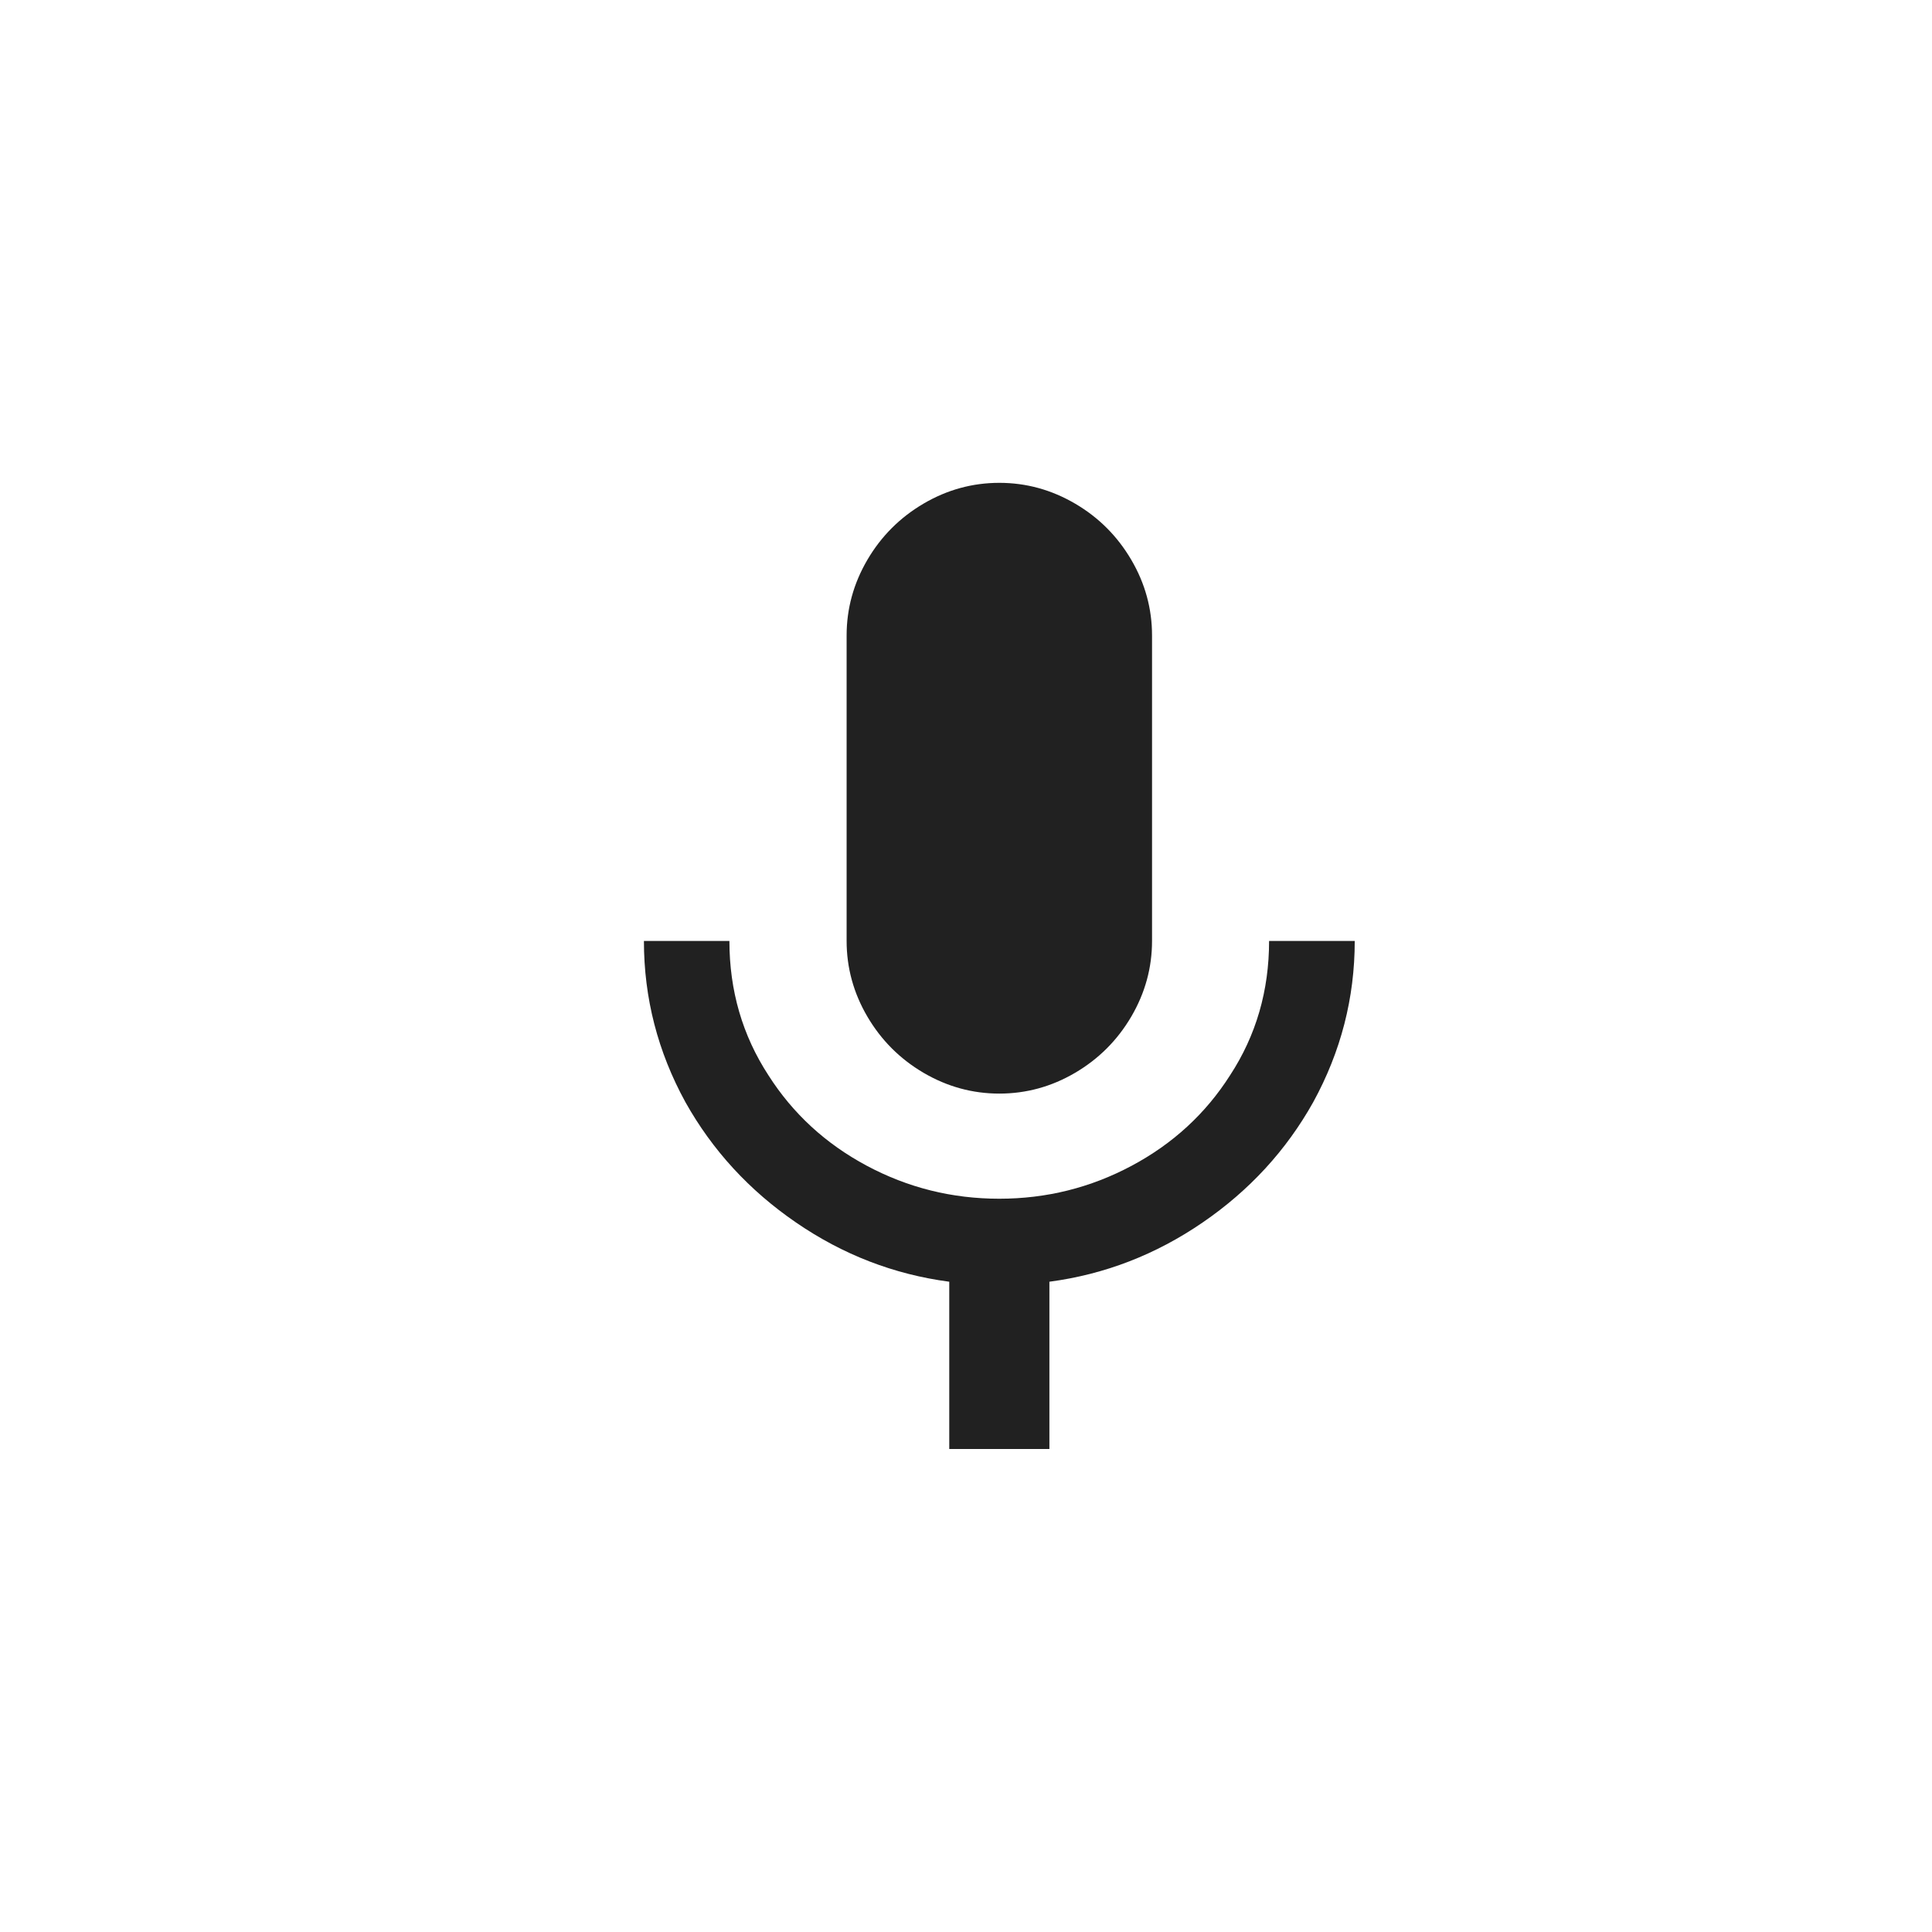
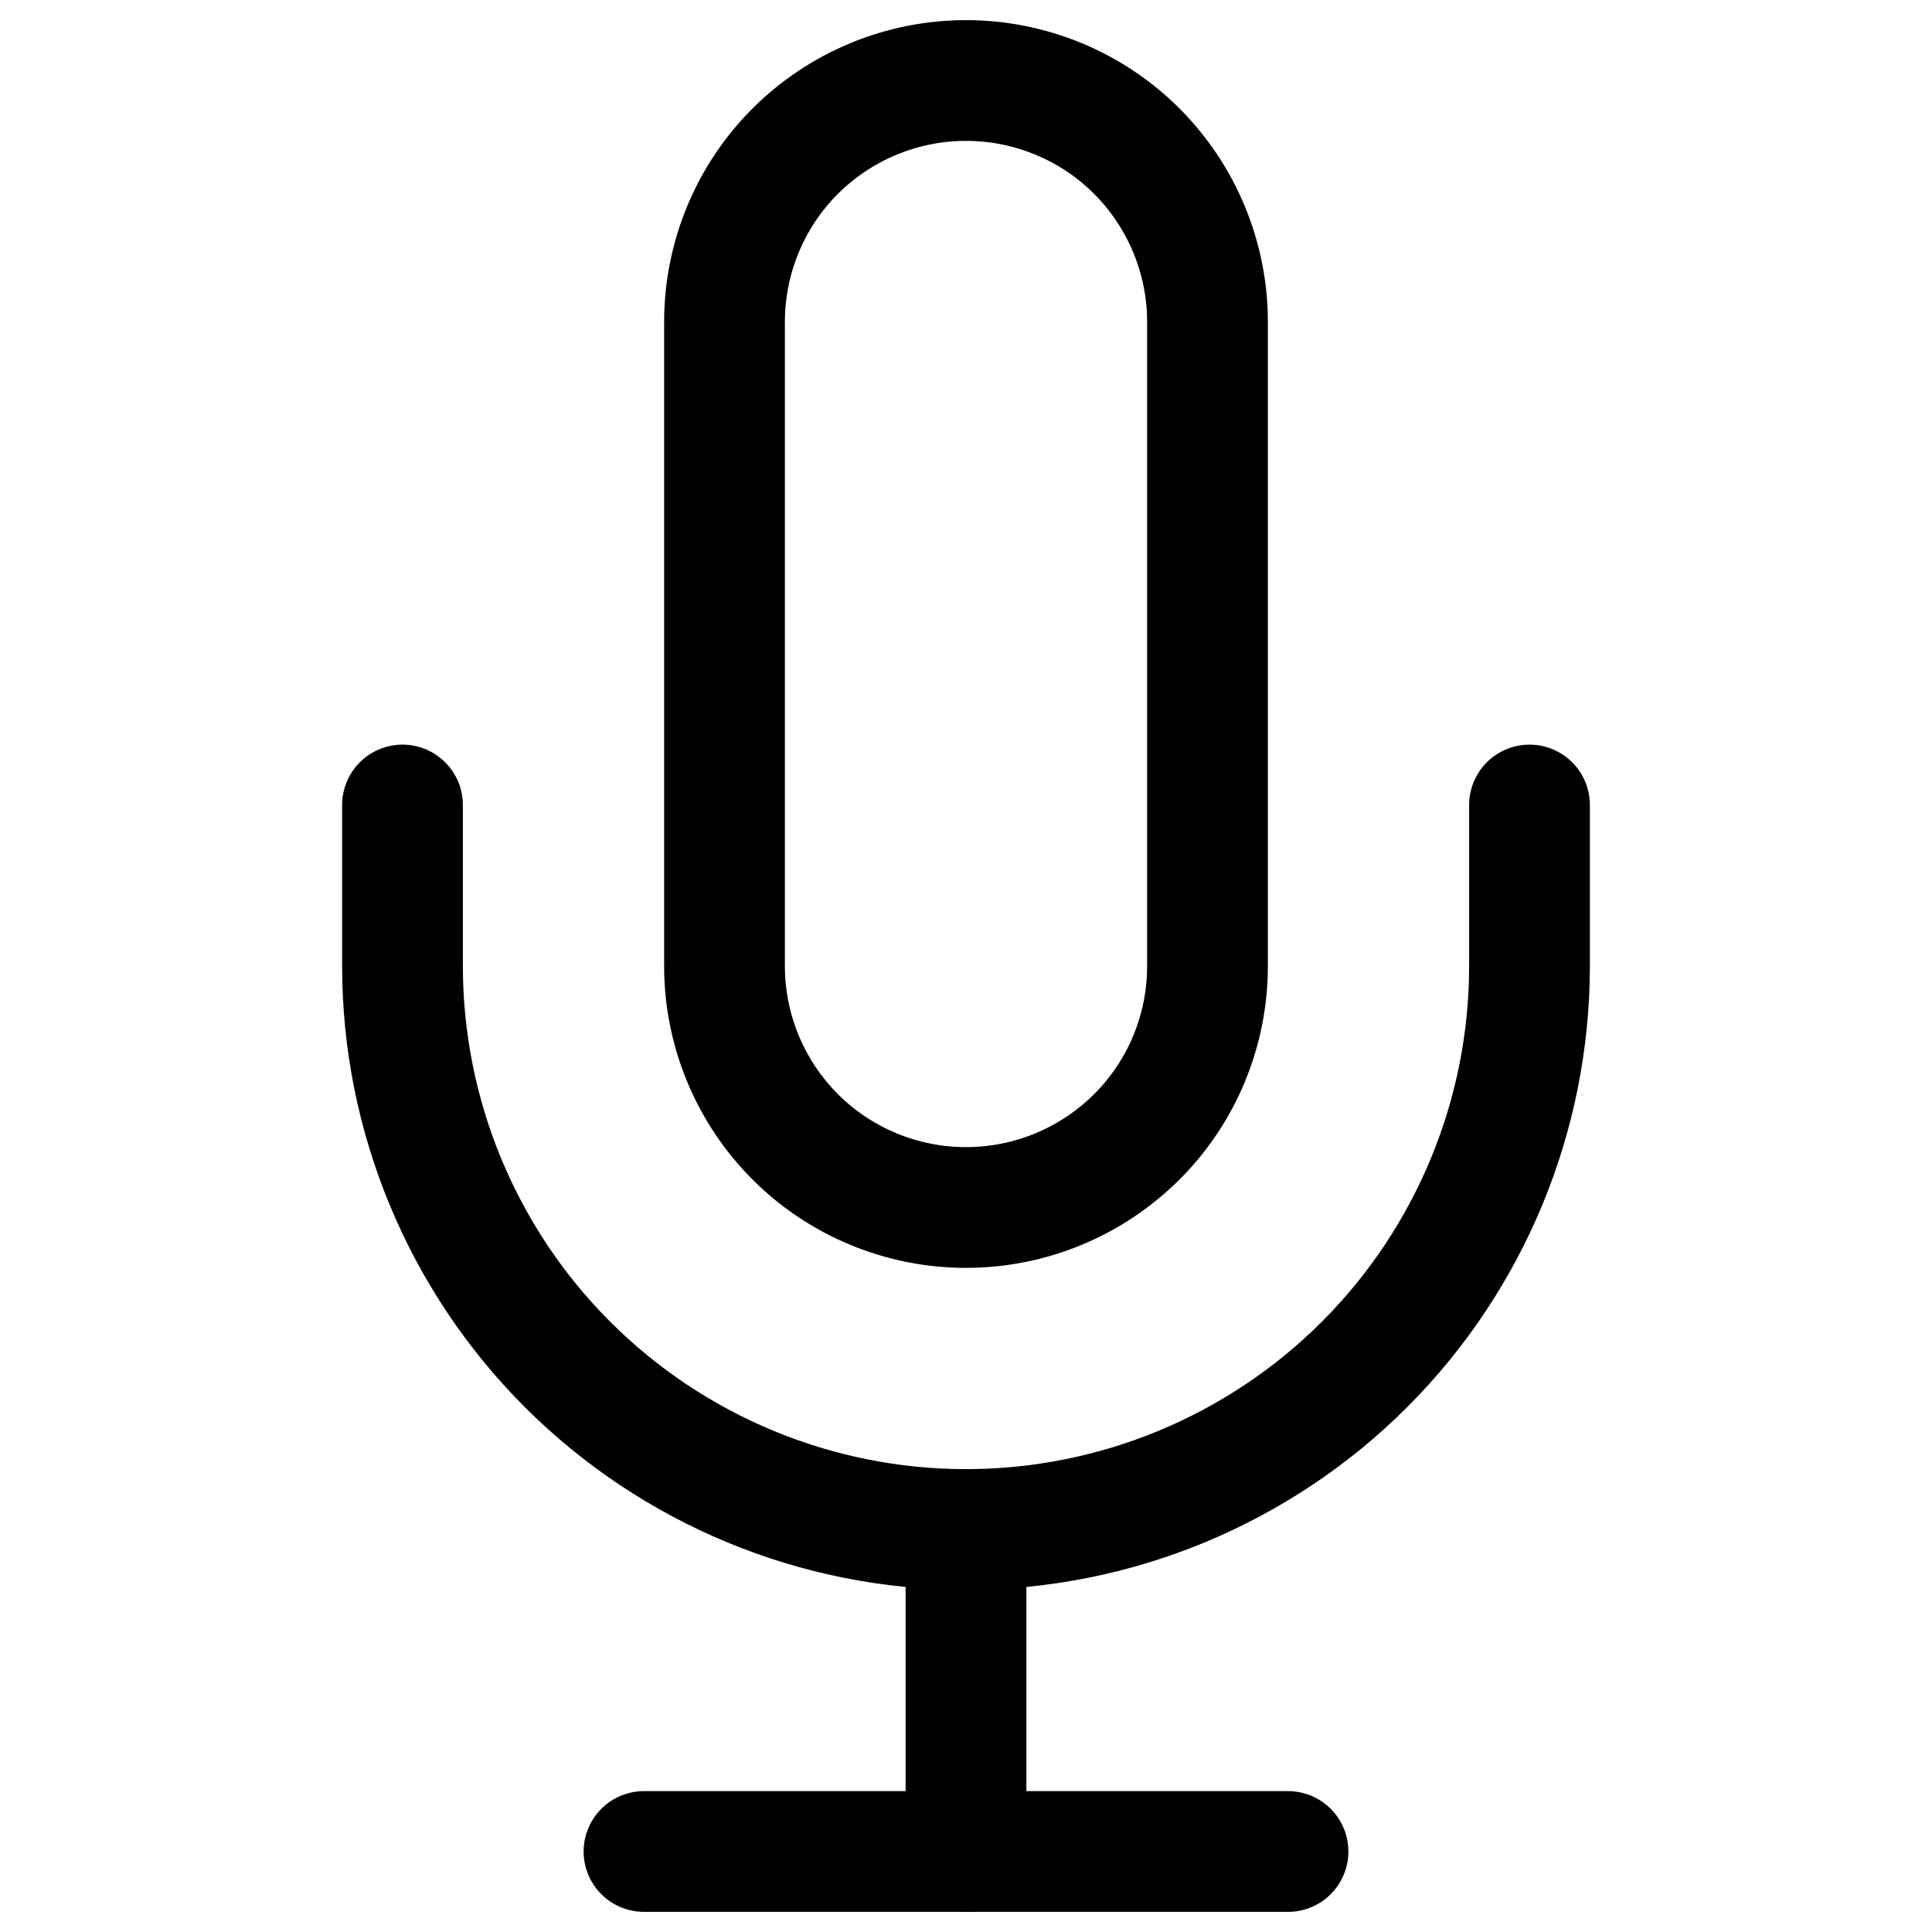
- <svg xmlns="http://www.w3.org/2000/svg" width="24" height="24" viewBox="0 0 24 24">
-   <path fill-opacity=".87" d="m15.767 11.689h1.062c0 .708-.172 1.375-.516 2.003-.334.597-.791 1.095-1.373 1.494-.582.399-1.216.645-1.904.736v2.078h-1.244v-2.078c-.688-.091-1.322-.336-1.904-.736-.582-.399-1.039-.898-1.373-1.494-.344-.627-.516-1.295-.516-2.003h1.062c0 .617.162 1.173.485 1.669.303.475.71.85 1.221 1.123.511.273 1.059.41 1.646.41s1.135-.137 1.646-.41c.511-.273.918-.647 1.221-1.123.324-.496.485-1.052.485-1.669zm-3.353 1.896c-.334 0-.647-.086-.941-.258-.293-.172-.526-.405-.698-.698s-.258-.607-.258-.941v-3.793c0-.334.086-.647.258-.941.172-.293.405-.526.698-.698.293-.172.607-.258.941-.258s.647.086.941.258.526.405.698.698c.172.293.258.607.258.941v3.793c0 .334-.086.647-.258.941-.172.293-.405.526-.698.698s-.607.258-.941.258z" />
+ <svg xmlns="http://www.w3.org/2000/svg" fill="none" height="12" viewBox="0 0 12 12" width="12">
+   <g stroke="#000" stroke-linecap="round" stroke-linejoin="round" stroke-width="0.75">
+     <path d="m6 .5c-.398 0-.779.158-1.061.439-.281.281-.439.663-.439 1.061v4c0 .398.158.779.439 1.061.281.281.663.439 1.061.439s.779-.158 1.061-.439.439-.663.439-1.061v-4c0-.398-.158-.779-.439-1.061-.281-.281-.663-.439-1.061-.439z" />
+     <path d="m9.5 5v1c0 .928-.369 1.819-1.025 2.475-.656.656-1.547 1.025-2.475 1.025s-1.818-.369-2.475-1.025c-.656-.656-1.025-1.547-1.025-2.475v-1" />
+     <path d="m6 9.5v2" />
+     <path d="m4 11.5h4" />
+   </g>
</svg>
